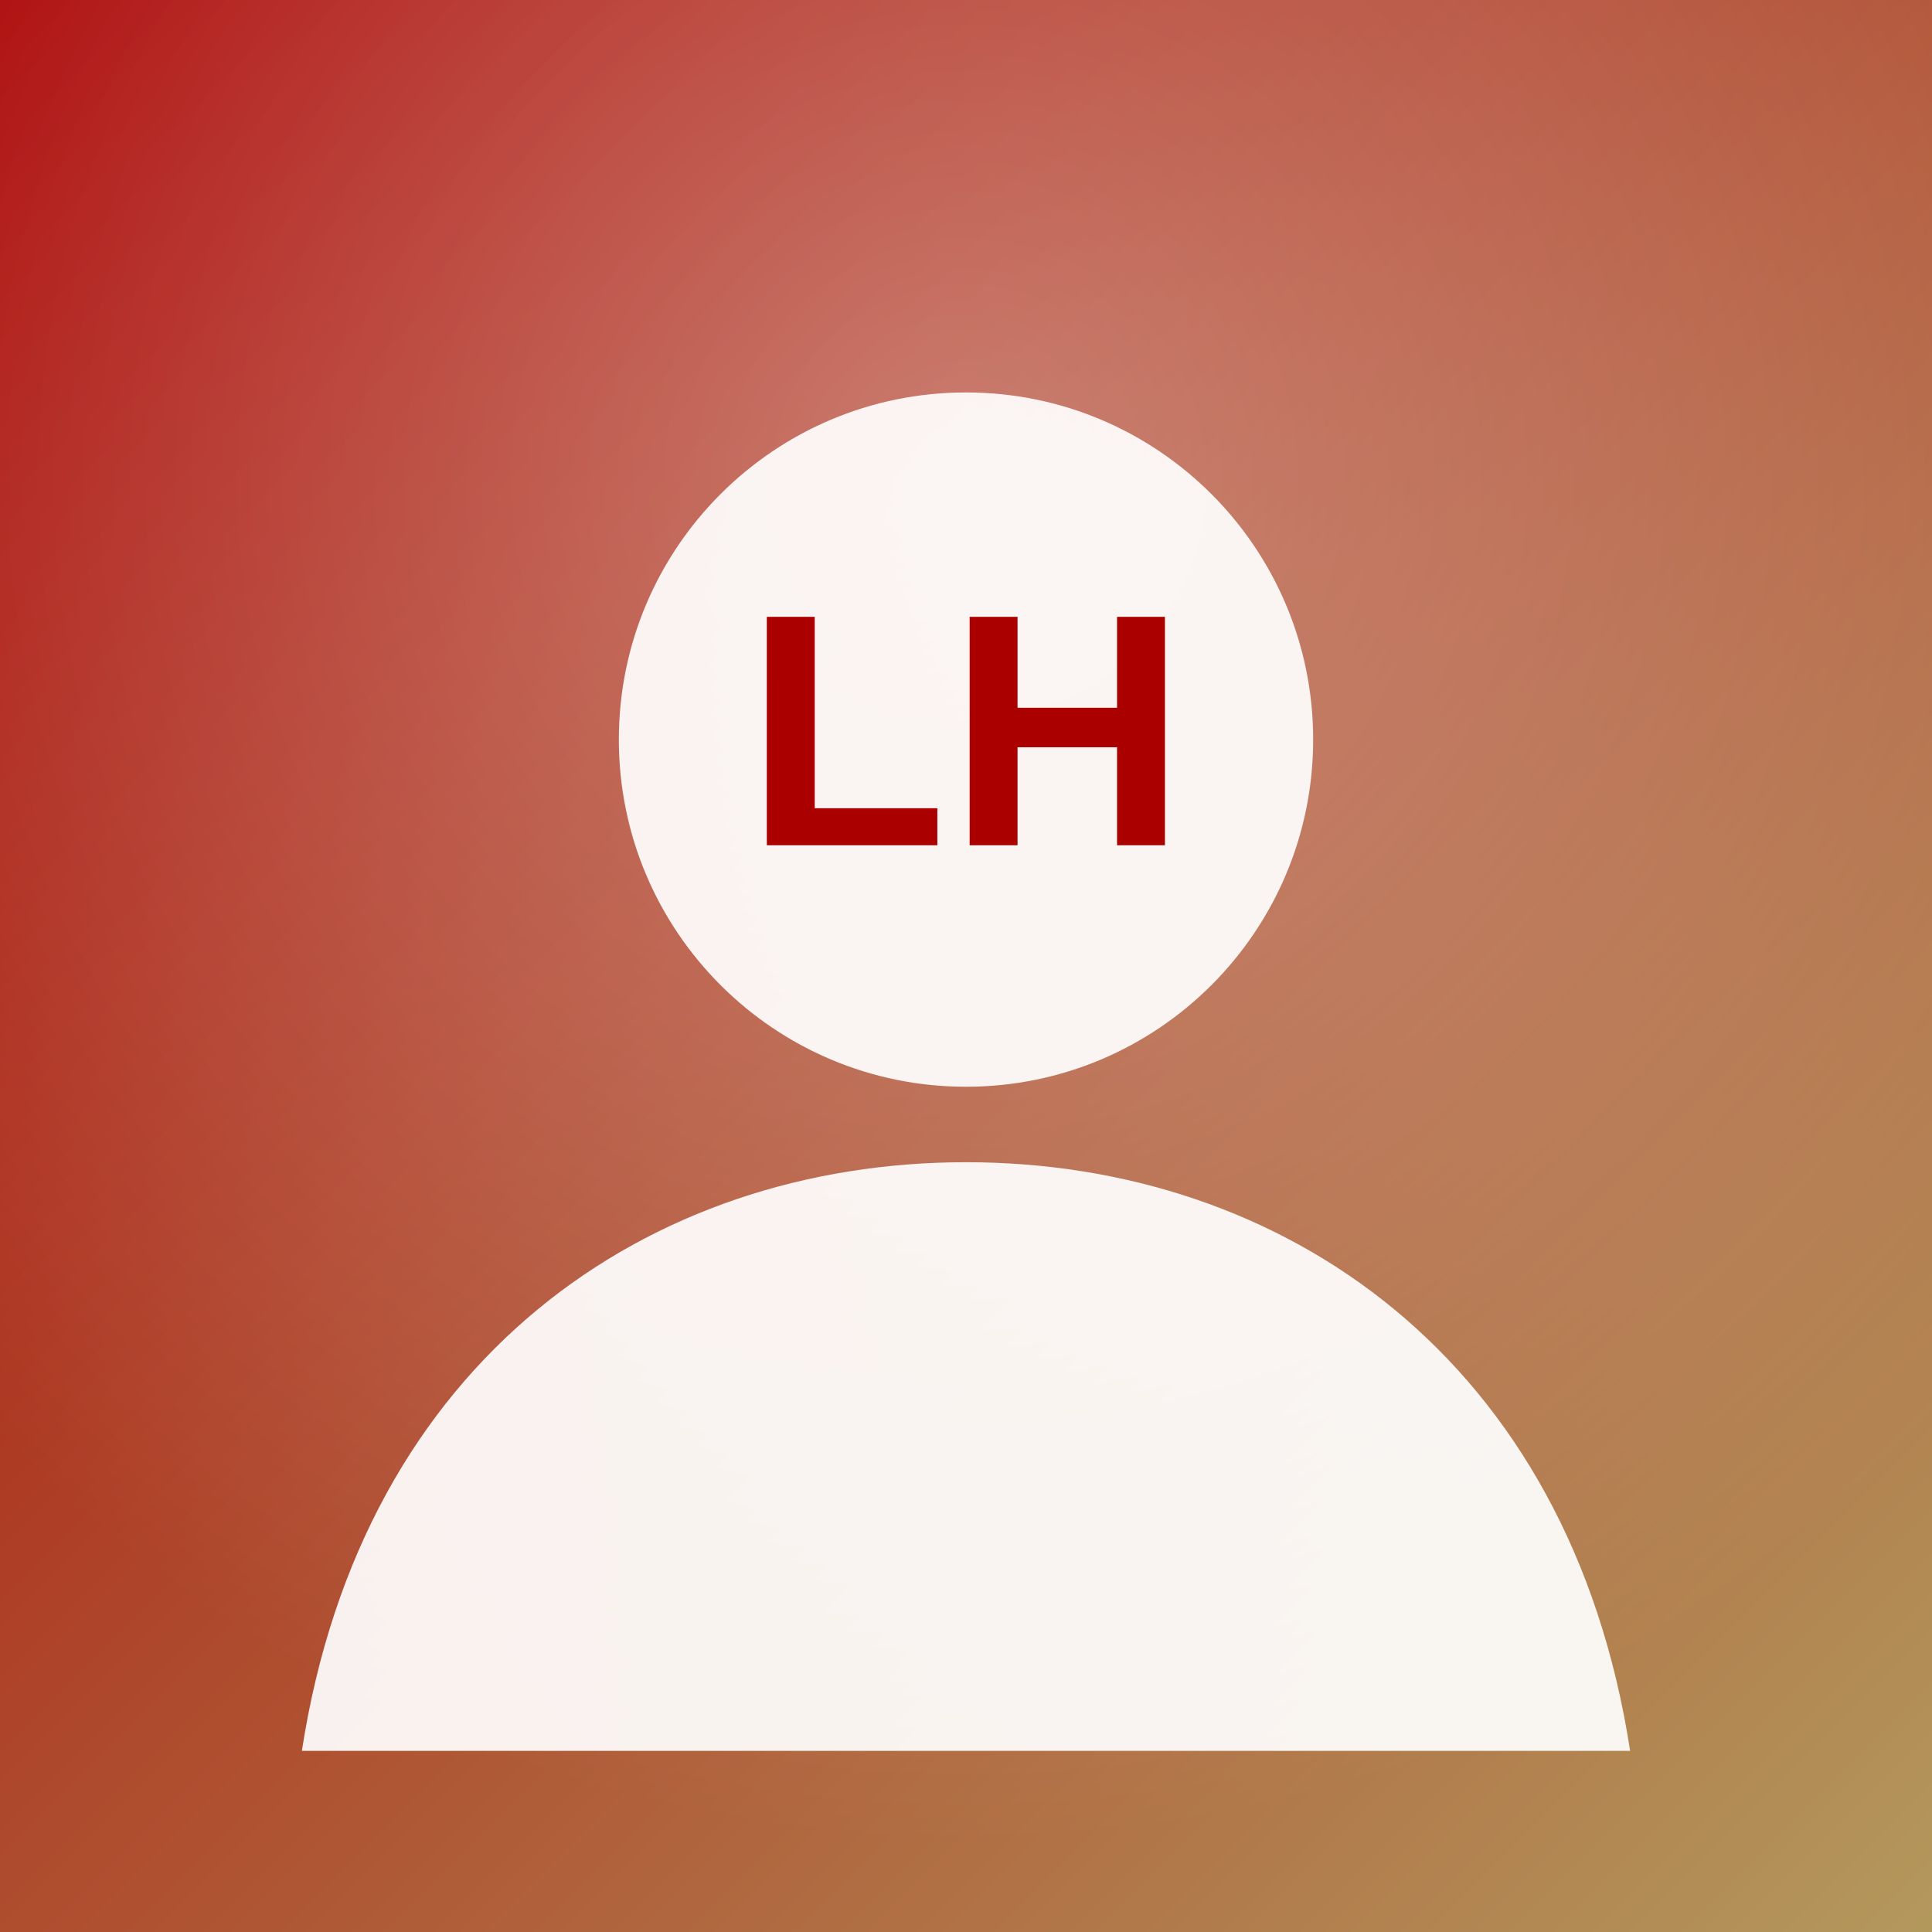
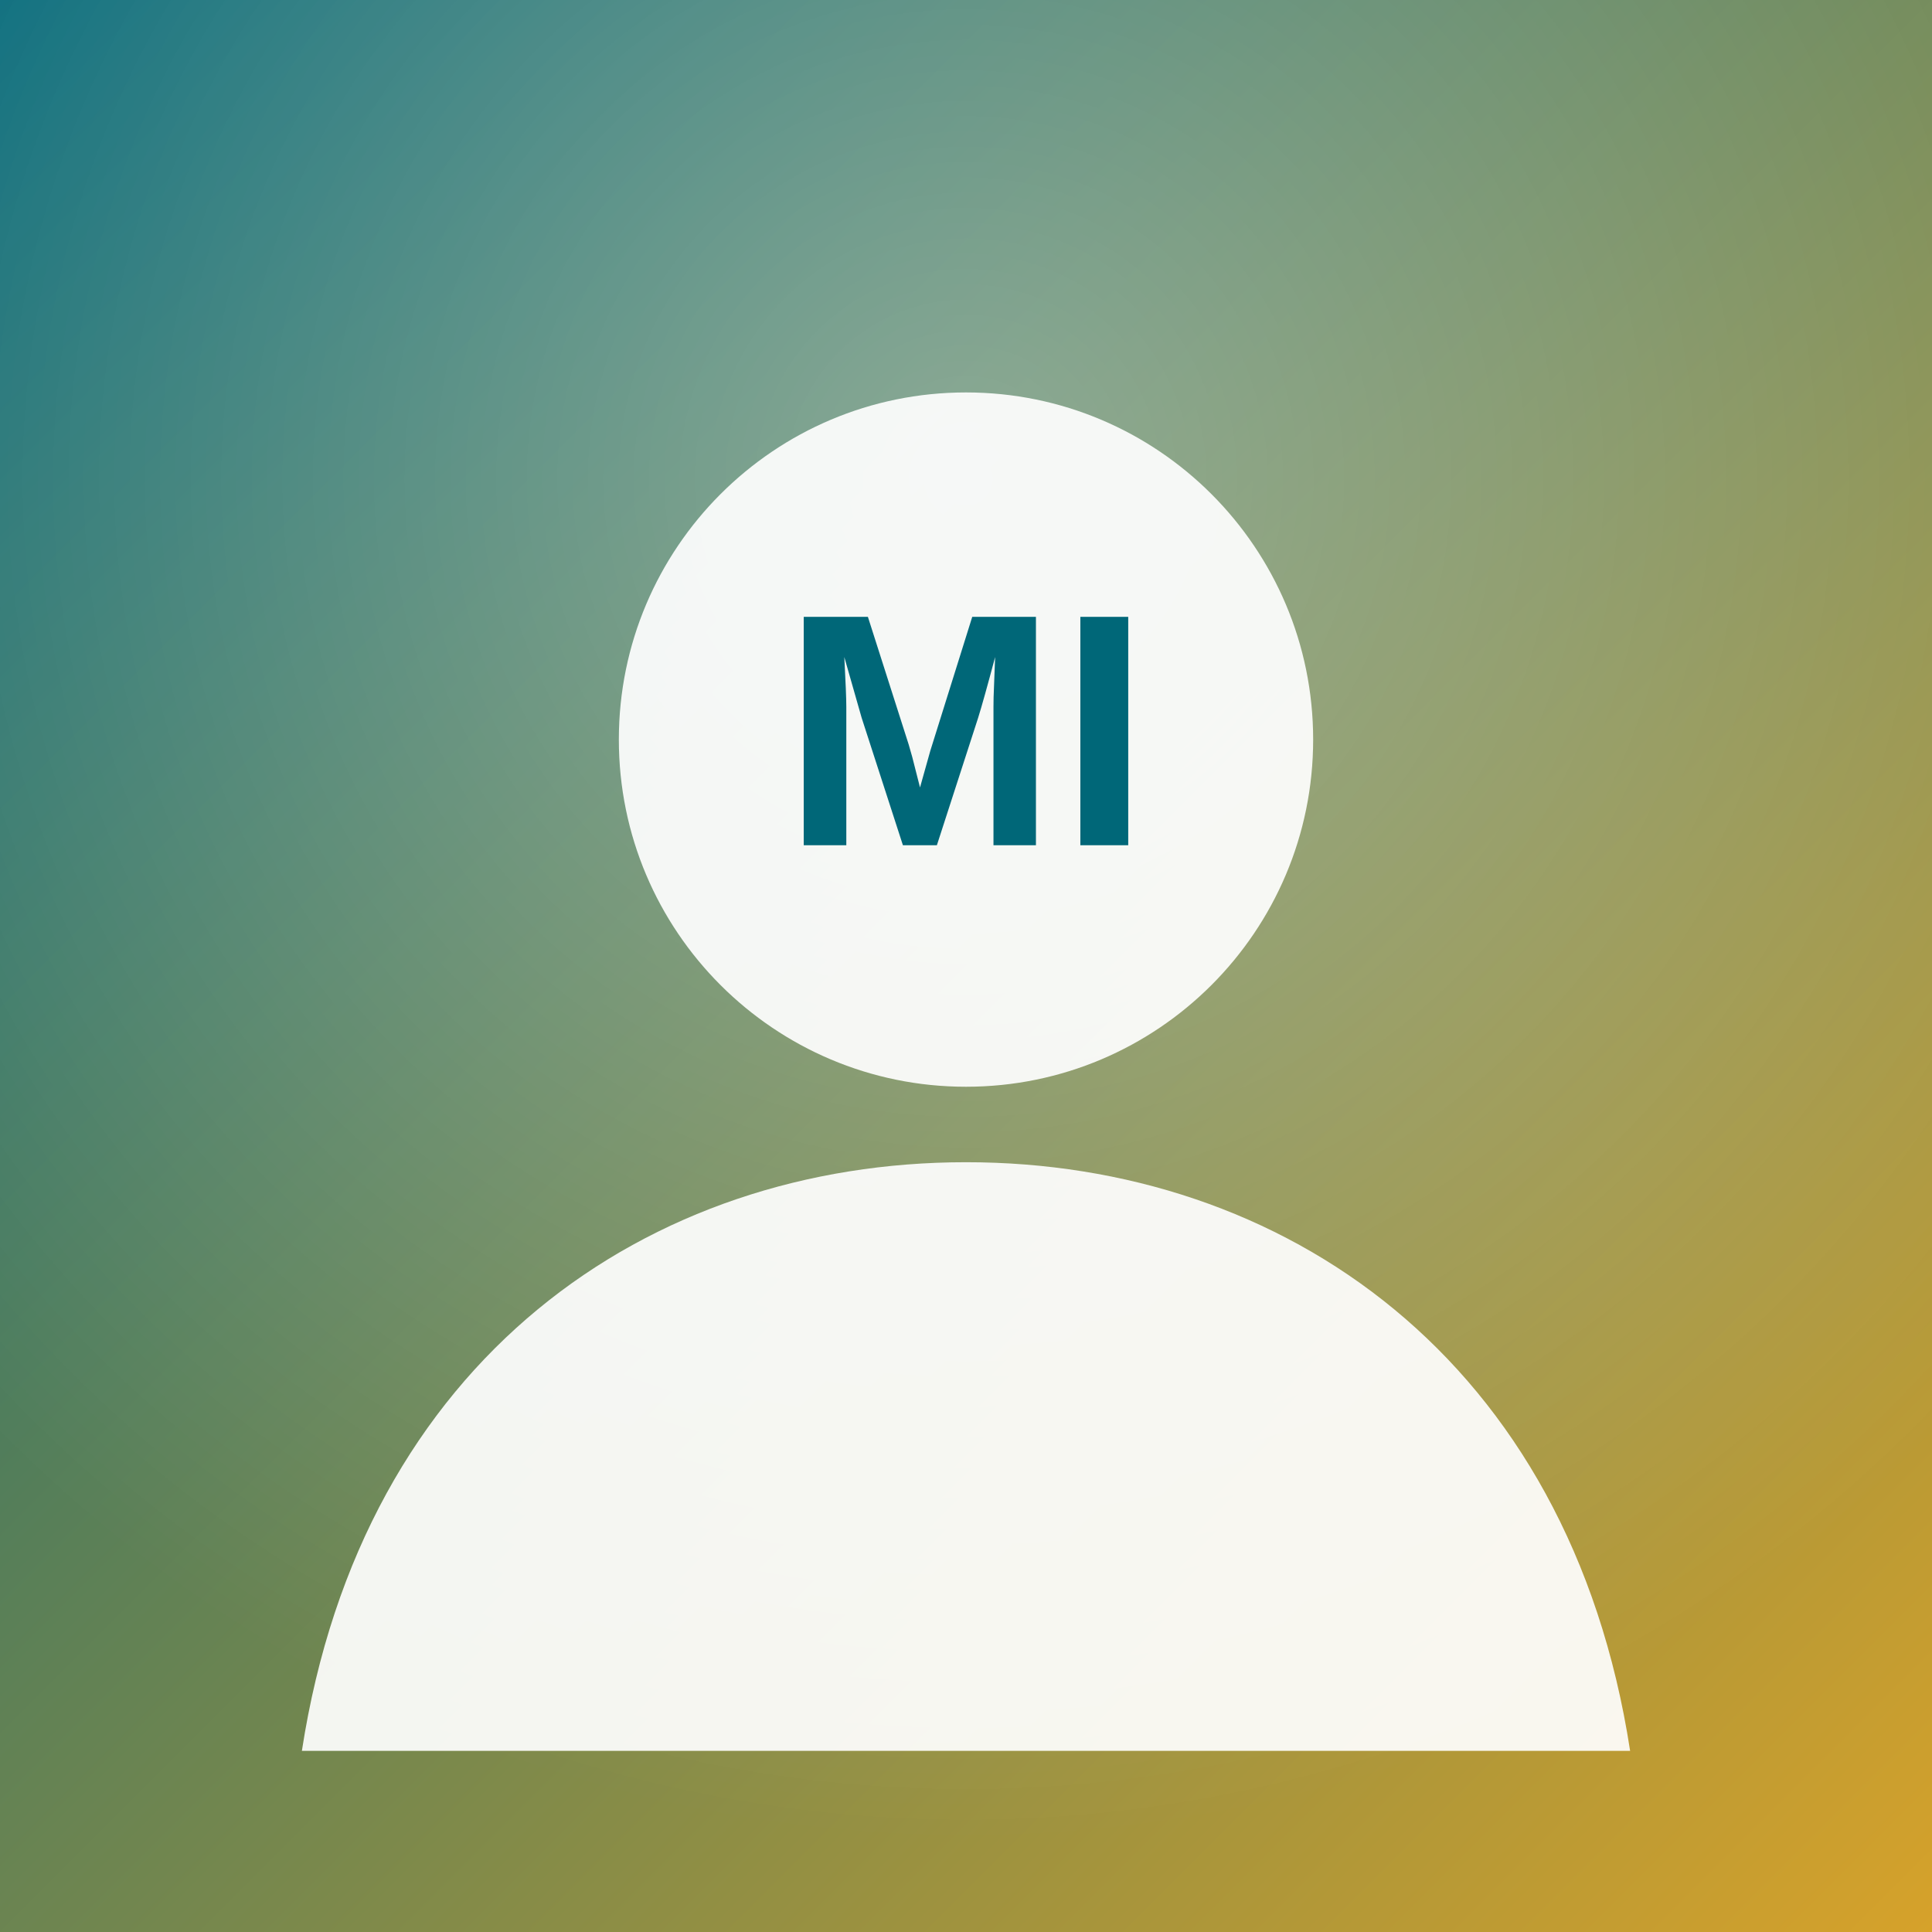
- <svg xmlns="http://www.w3.org/2000/svg" viewBox="0 0 256 256" role="img" aria-label="Sample headshot placeholder for LH">
+ <svg xmlns="http://www.w3.org/2000/svg" viewBox="0 0 256 256" role="img" aria-label="Sample headshot placeholder for MI">
  <defs>
    <linearGradient id="g" x1="0" y1="0" x2="1" y2="1">
-       <stop offset="0" stop-color="#AA0000" />
-       <stop offset="1" stop-color="#B3995D" />
+       <stop offset="0" stop-color="#006778" />
+       <stop offset="1" stop-color="#D7A22A" />
    </linearGradient>
    <radialGradient id="glow" cx="0.5" cy="0.25" r="0.7">
      <stop offset="0" stop-color="#ffffff" stop-opacity="0.35" />
      <stop offset="1" stop-color="#ffffff" stop-opacity="0" />
    </radialGradient>
  </defs>
  <rect width="256" height="256" fill="url(#g)" />
  <rect width="256" height="256" fill="url(#glow)" />
  <circle cx="128" cy="98" r="46" fill="#ffffff" fill-opacity="0.92" />
  <path d="M40 232c8-52 46-78 88-78s80 26 88 78z" fill="#ffffff" fill-opacity="0.92" />
-   <text x="128" y="112" text-anchor="middle" font-family="'Barlow Condensed', 'Arial Narrow', Arial, sans-serif" font-weight="800" font-size="44" fill="#AA0000">LH</text>
+   <text x="128" y="112" text-anchor="middle" font-family="'Barlow Condensed', 'Arial Narrow', Arial, sans-serif" font-weight="800" font-size="44" fill="#006778">MI</text>
</svg>
